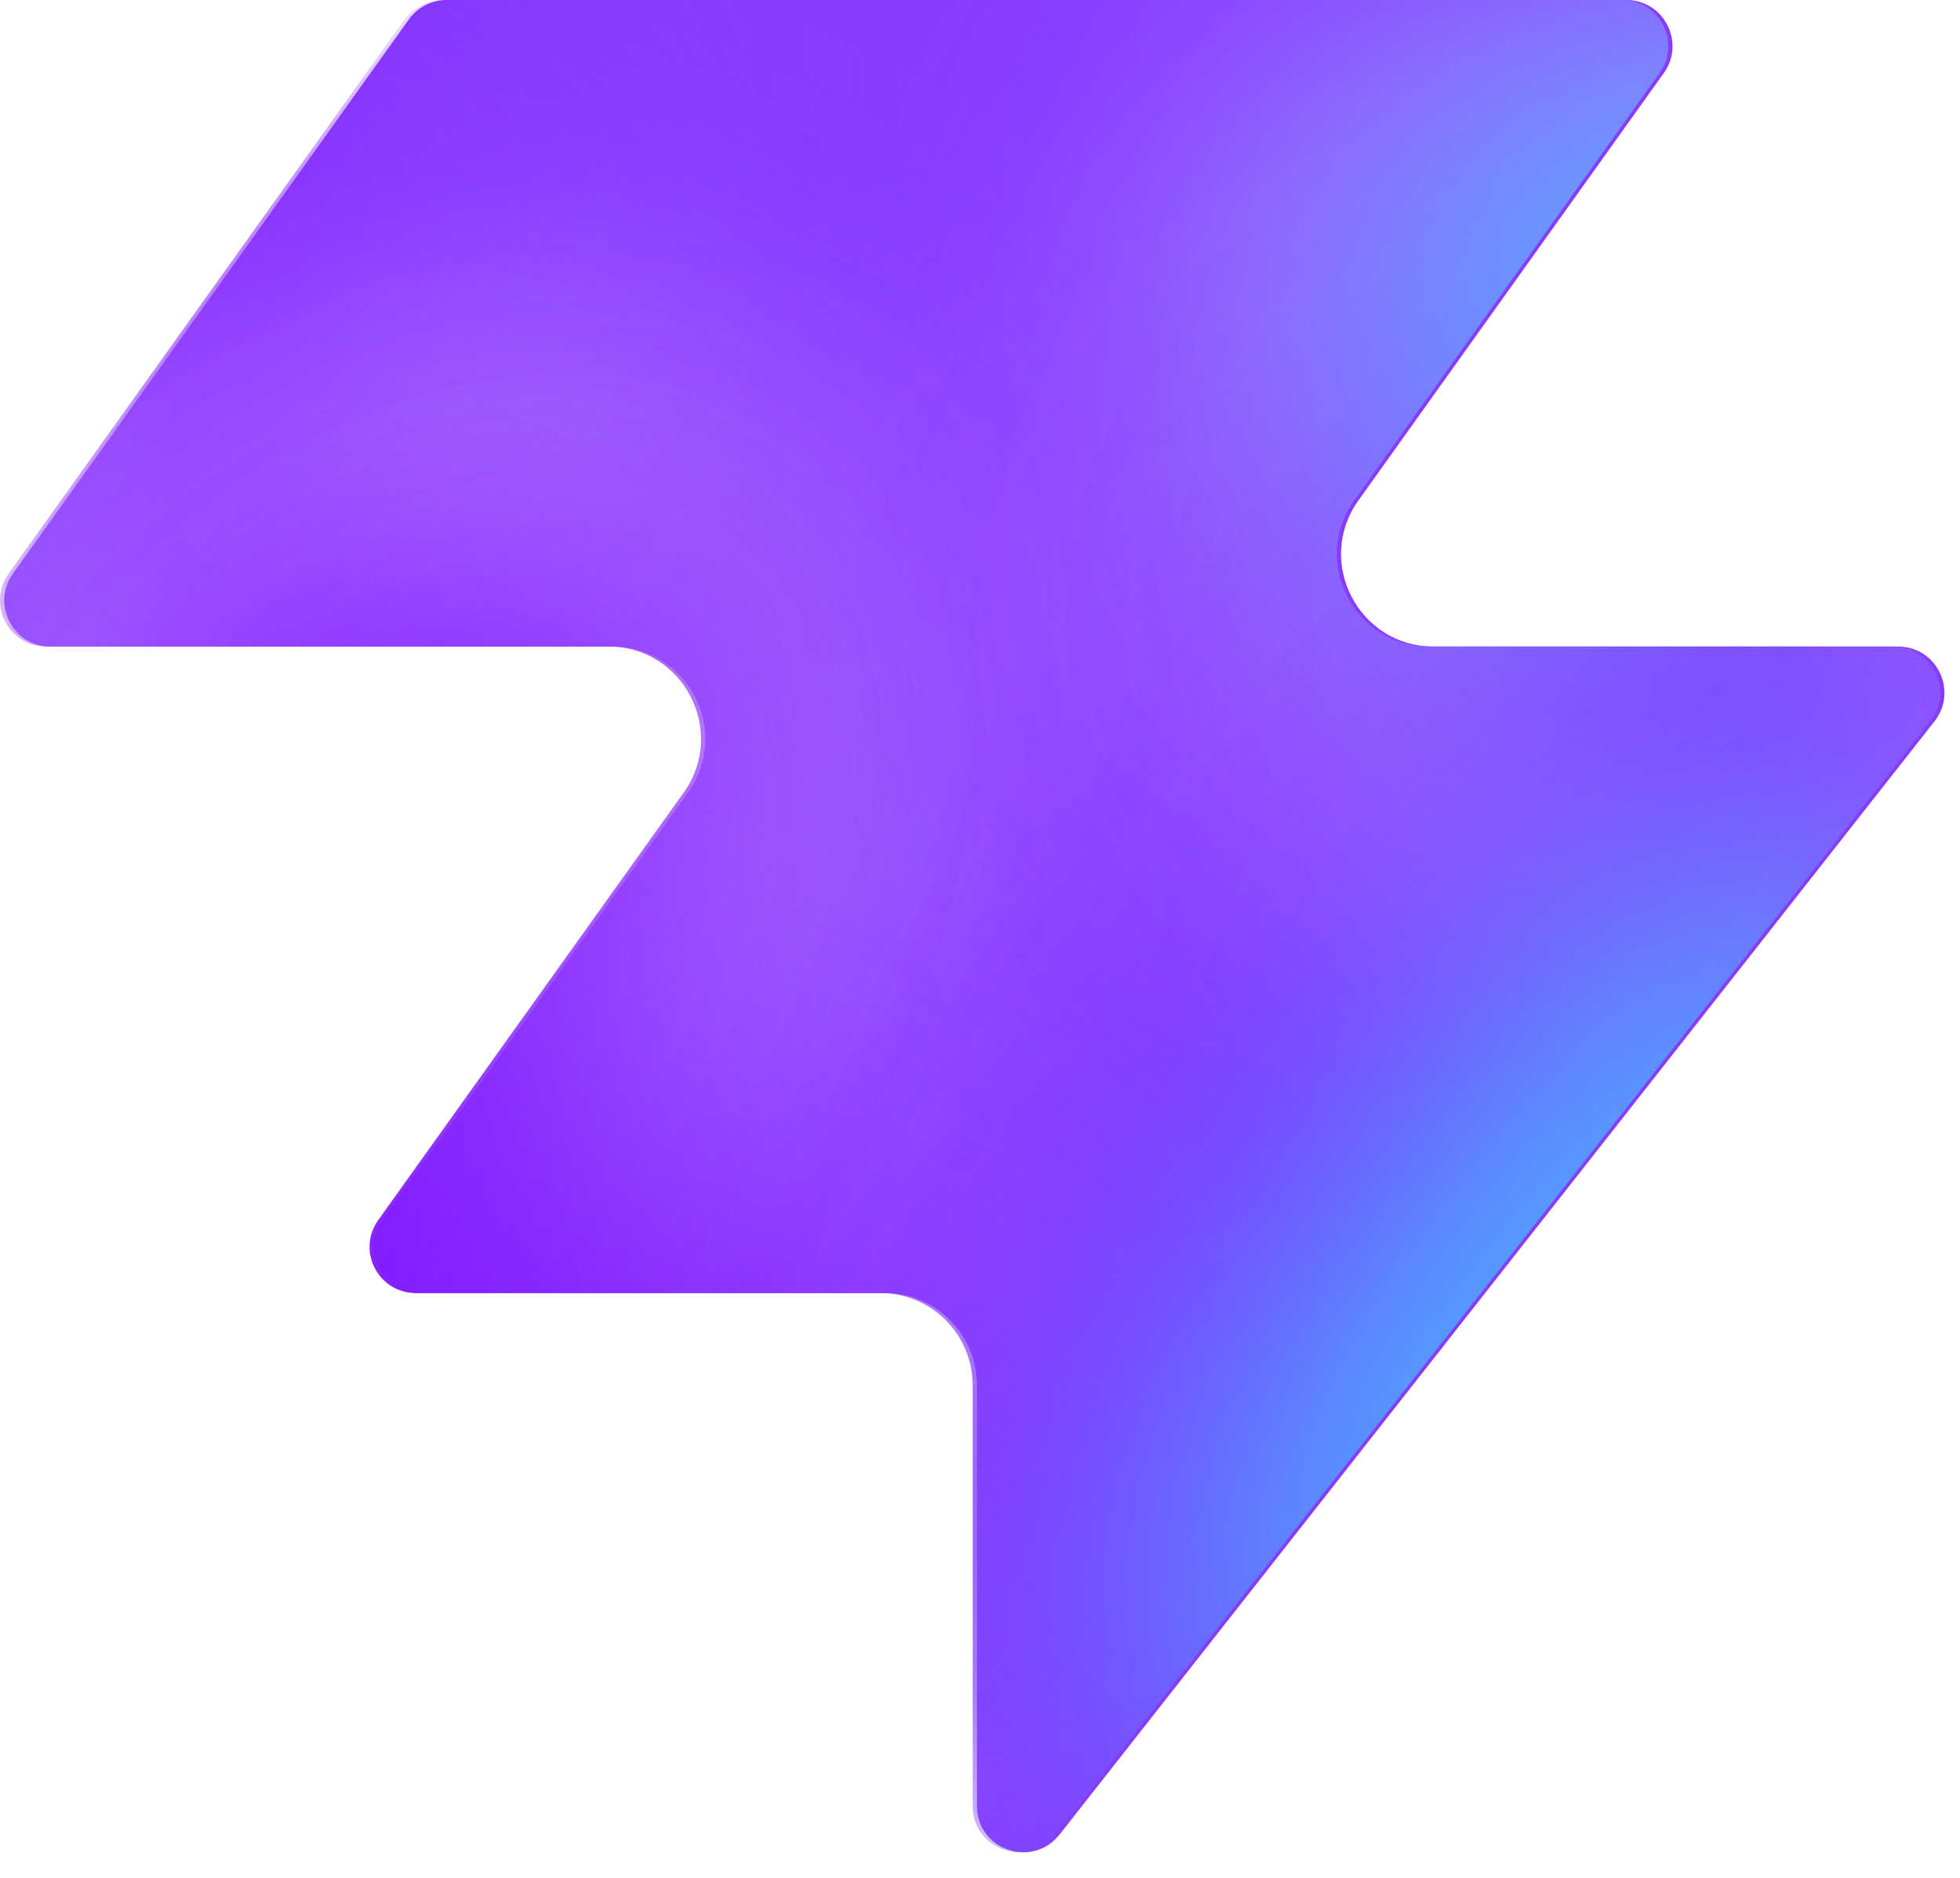
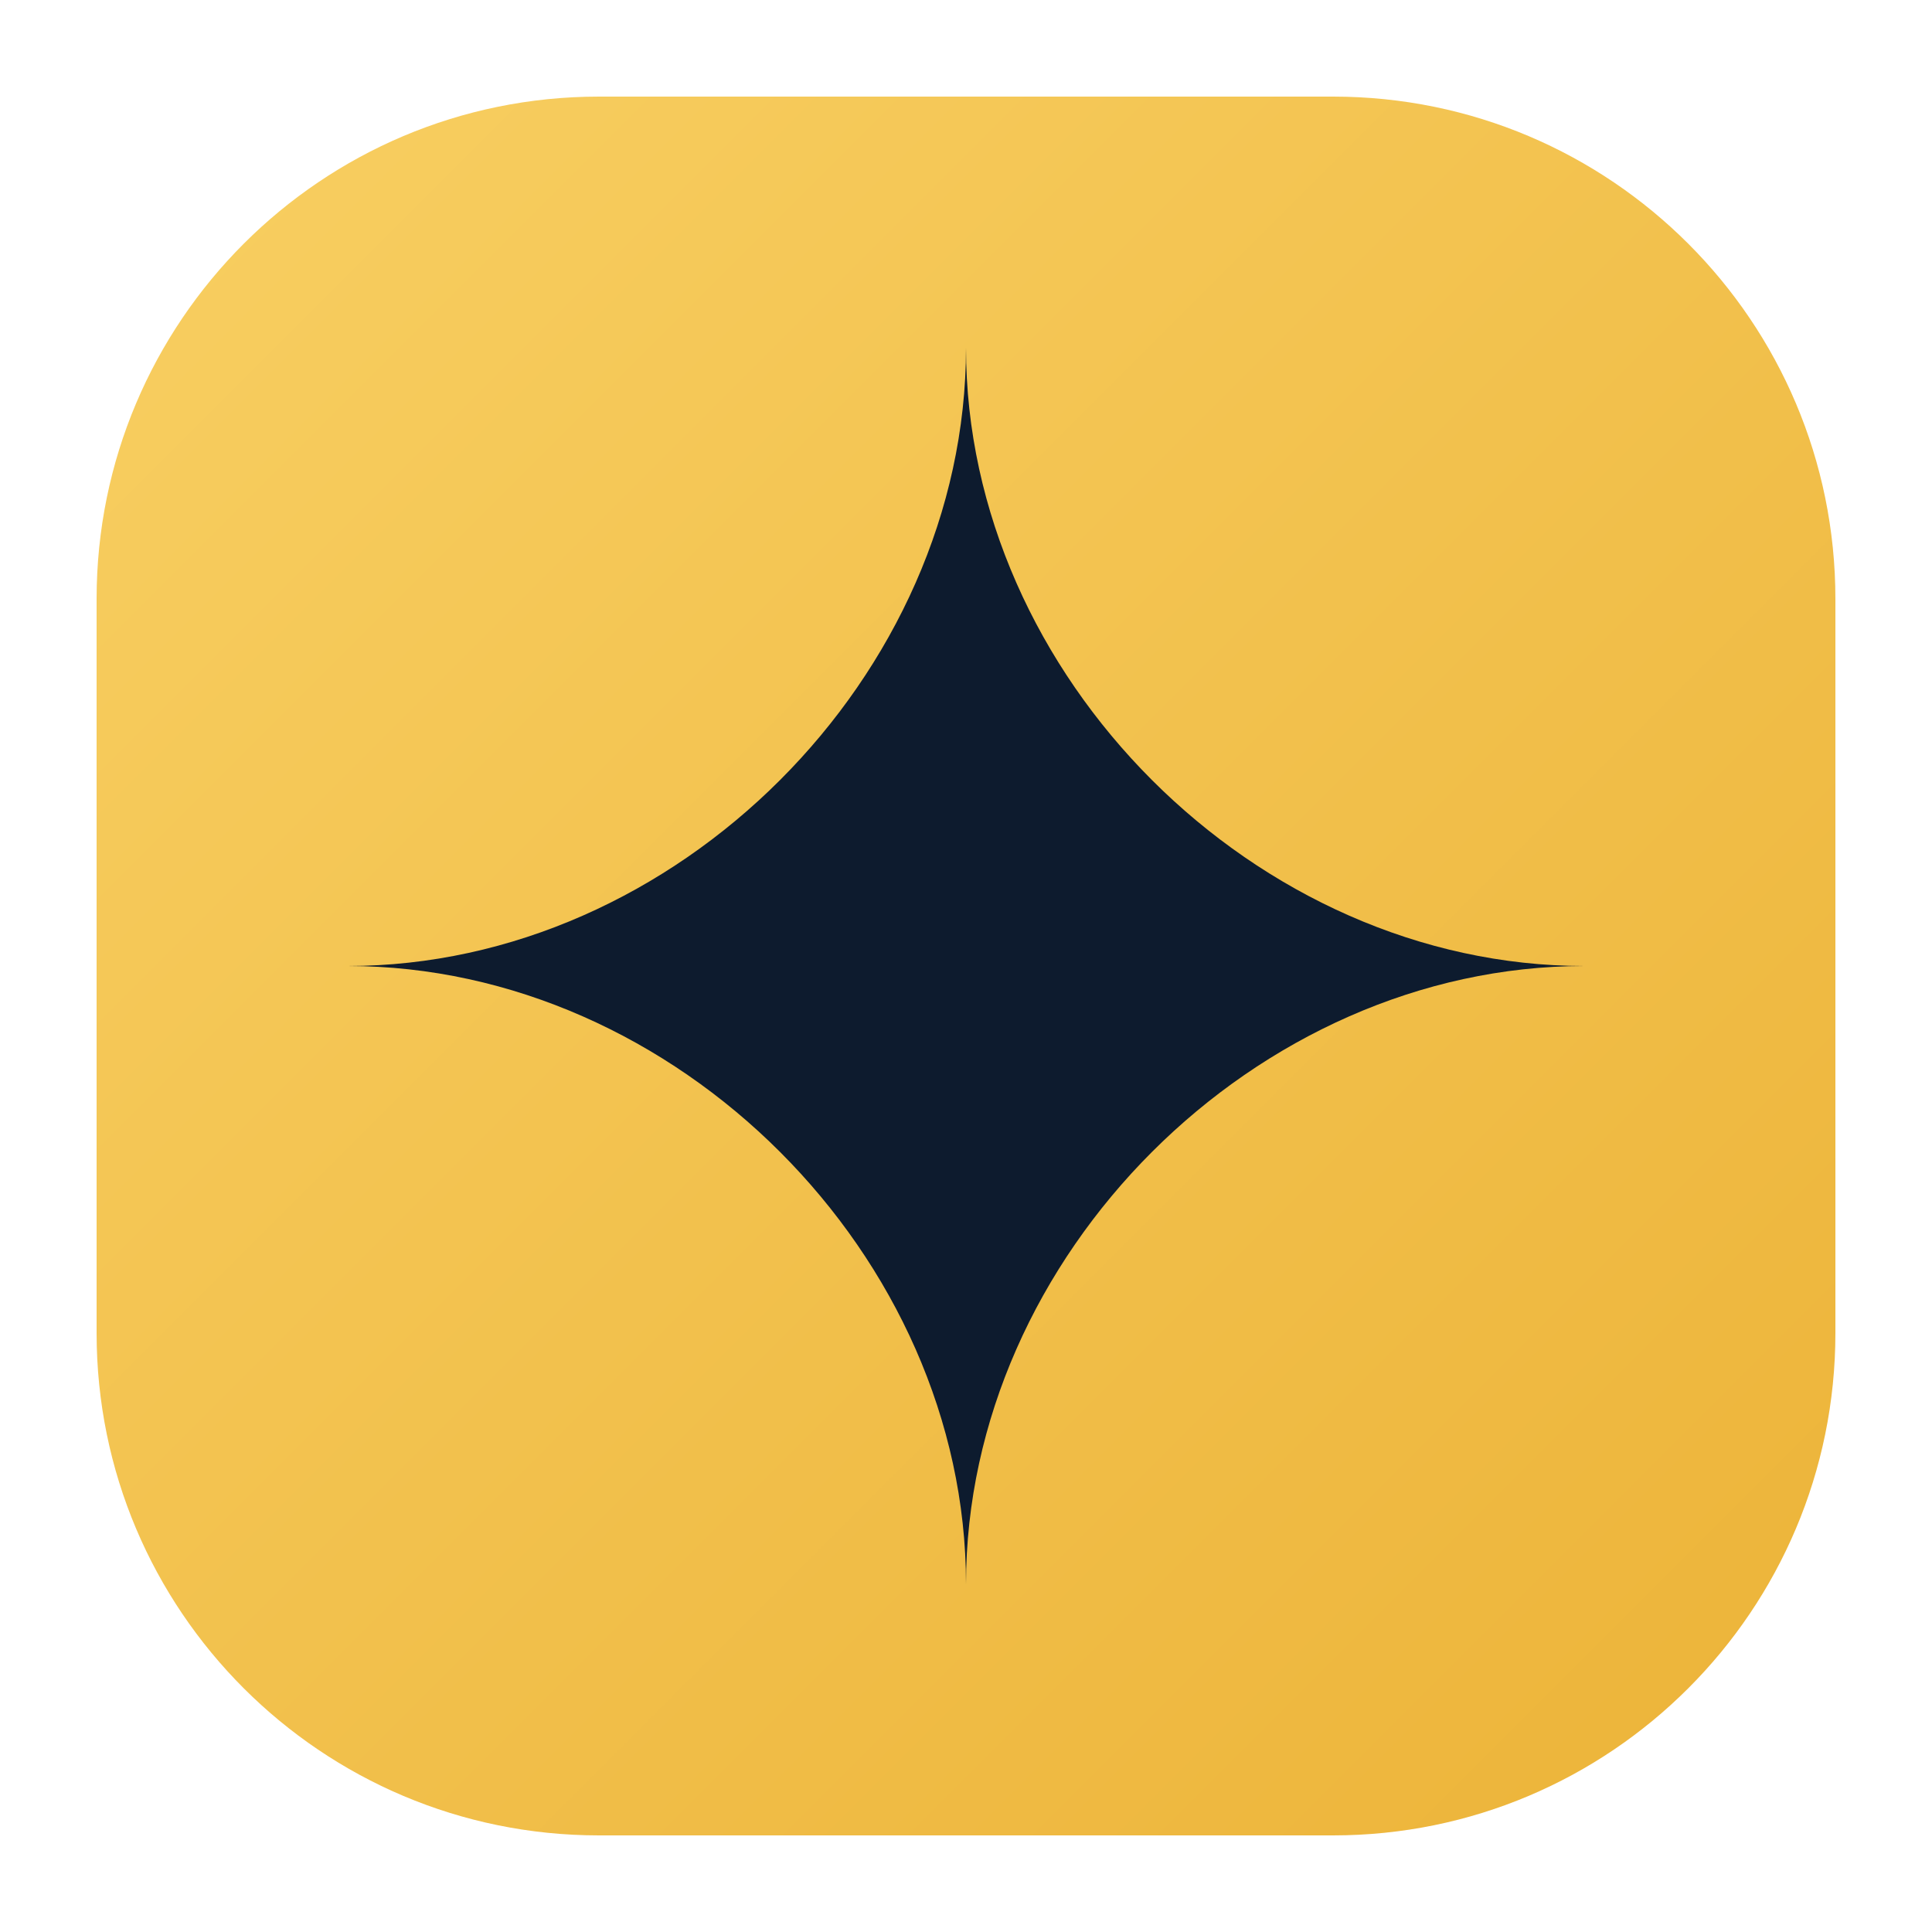
- <svg xmlns="http://www.w3.org/2000/svg" width="48" height="46" fill="none" viewBox="0 0 48 46">
-   <path fill="#863bff" d="M25.946 44.938c-.664.845-2.021.375-2.021-.698V33.937a2.26 2.26 0 0 0-2.262-2.262H10.287c-.92 0-1.456-1.04-.92-1.788l7.48-10.471c1.07-1.497 0-3.578-1.842-3.578H1.237c-.92 0-1.456-1.04-.92-1.788L10.013.474c.214-.297.556-.474.92-.474h28.894c.92 0 1.456 1.04.92 1.788l-7.48 10.471c-1.07 1.498 0 3.579 1.842 3.579h11.377c.943 0 1.473 1.088.89 1.83L25.947 44.94z" style="fill:#863bff;fill:color(display-p3 .525 .23 1);fill-opacity:1" />
-   <mask id="a" width="48" height="46" x="0" y="0" maskUnits="userSpaceOnUse" style="mask-type:alpha">
-     <path fill="#000" d="M25.842 44.938c-.664.844-2.021.375-2.021-.698V33.937a2.26 2.26 0 0 0-2.262-2.262H10.183c-.92 0-1.456-1.04-.92-1.788l7.48-10.471c1.07-1.498 0-3.579-1.842-3.579H1.133c-.92 0-1.456-1.04-.92-1.787L9.91.473c.214-.297.556-.474.92-.474h28.894c.92 0 1.456 1.04.92 1.788l-7.48 10.471c-1.07 1.498 0 3.578 1.842 3.578h11.377c.943 0 1.473 1.088.89 1.832L25.843 44.94z" style="fill:#000;fill-opacity:1" />
-   </mask>
-   <g mask="url(#a)">
-     <g filter="url(#b)">
-       <ellipse cx="5.508" cy="14.704" fill="#ede6ff" rx="5.508" ry="14.704" style="fill:#ede6ff;fill:color(display-p3 .927 .903 1);fill-opacity:1" transform="matrix(.00324 1 1 -.00324 -4.47 31.516)" />
-     </g>
-     <g filter="url(#c)">
-       <ellipse cx="10.399" cy="29.851" fill="#ede6ff" rx="10.399" ry="29.851" style="fill:#ede6ff;fill:color(display-p3 .927 .903 1);fill-opacity:1" transform="matrix(.00324 1 1 -.00324 -39.328 7.883)" />
-     </g>
-     <g filter="url(#d)">
-       <ellipse cx="5.508" cy="30.487" fill="#7e14ff" rx="5.508" ry="30.487" style="fill:#7e14ff;fill:color(display-p3 .492 .077 1);fill-opacity:1" transform="rotate(89.814 -25.913 -14.639)scale(1 -1)" />
-     </g>
-     <g filter="url(#e)">
-       <ellipse cx="5.508" cy="30.599" fill="#7e14ff" rx="5.508" ry="30.599" style="fill:#7e14ff;fill:color(display-p3 .492 .077 1);fill-opacity:1" transform="rotate(89.814 -32.644 -3.334)scale(1 -1)" />
-     </g>
-     <g filter="url(#f)">
-       <ellipse cx="5.508" cy="30.599" fill="#7e14ff" rx="5.508" ry="30.599" style="fill:#7e14ff;fill:color(display-p3 .492 .077 1);fill-opacity:1" transform="matrix(.00324 1 1 -.00324 -34.34 30.47)" />
-     </g>
-     <g filter="url(#g)">
-       <ellipse cx="14.072" cy="22.078" fill="#ede6ff" rx="14.072" ry="22.078" style="fill:#ede6ff;fill:color(display-p3 .927 .903 1);fill-opacity:1" transform="rotate(93.35 24.506 48.493)scale(-1 1)" />
-     </g>
-     <g filter="url(#h)">
-       <ellipse cx="3.47" cy="21.501" fill="#7e14ff" rx="3.47" ry="21.501" style="fill:#7e14ff;fill:color(display-p3 .492 .077 1);fill-opacity:1" transform="rotate(89.009 28.708 47.59)scale(-1 1)" />
-     </g>
-     <g filter="url(#i)">
-       <ellipse cx="3.47" cy="21.501" fill="#7e14ff" rx="3.47" ry="21.501" style="fill:#7e14ff;fill:color(display-p3 .492 .077 1);fill-opacity:1" transform="rotate(89.009 28.708 47.59)scale(-1 1)" />
-     </g>
-     <g filter="url(#j)">
-       <ellipse cx=".387" cy="8.972" fill="#7e14ff" rx="4.407" ry="29.108" style="fill:#7e14ff;fill:color(display-p3 .492 .077 1);fill-opacity:1" transform="rotate(39.51 .387 8.972)" />
-     </g>
-     <g filter="url(#k)">
-       <ellipse cx="47.523" cy="-6.092" fill="#7e14ff" rx="4.407" ry="29.108" style="fill:#7e14ff;fill:color(display-p3 .492 .077 1);fill-opacity:1" transform="rotate(37.892 47.523 -6.092)" />
-     </g>
-     <g filter="url(#l)">
-       <ellipse cx="41.412" cy="6.333" fill="#47bfff" rx="5.971" ry="9.665" style="fill:#47bfff;fill:color(display-p3 .28 .748 1);fill-opacity:1" transform="rotate(37.892 41.412 6.333)" />
-     </g>
-     <g filter="url(#m)">
-       <ellipse cx="-1.879" cy="38.332" fill="#7e14ff" rx="4.407" ry="29.108" style="fill:#7e14ff;fill:color(display-p3 .492 .077 1);fill-opacity:1" transform="rotate(37.892 -1.88 38.332)" />
-     </g>
-     <g filter="url(#n)">
-       <ellipse cx="-1.879" cy="38.332" fill="#7e14ff" rx="4.407" ry="29.108" style="fill:#7e14ff;fill:color(display-p3 .492 .077 1);fill-opacity:1" transform="rotate(37.892 -1.88 38.332)" />
-     </g>
-     <g filter="url(#o)">
-       <ellipse cx="35.651" cy="29.907" fill="#7e14ff" rx="4.407" ry="29.108" style="fill:#7e14ff;fill:color(display-p3 .492 .077 1);fill-opacity:1" transform="rotate(37.892 35.651 29.907)" />
-     </g>
-     <g filter="url(#p)">
-       <ellipse cx="38.418" cy="32.4" fill="#47bfff" rx="5.971" ry="15.297" style="fill:#47bfff;fill:color(display-p3 .28 .748 1);fill-opacity:1" transform="rotate(37.892 38.418 32.4)" />
-     </g>
-   </g>
+ <svg xmlns="http://www.w3.org/2000/svg" viewBox="0 0 100 100">
  <defs>
-     <filter id="b" width="60.045" height="41.654" x="-19.77" y="16.149" color-interpolation-filters="sRGB" filterUnits="userSpaceOnUse">
-       <feFlood flood-opacity="0" result="BackgroundImageFix" />
-       <feBlend in="SourceGraphic" in2="BackgroundImageFix" result="shape" />
-       <feGaussianBlur result="effect1_foregroundBlur_2002_17158" stdDeviation="7.659" />
-     </filter>
-     <filter id="c" width="90.34" height="51.437" x="-54.613" y="-7.533" color-interpolation-filters="sRGB" filterUnits="userSpaceOnUse">
-       <feFlood flood-opacity="0" result="BackgroundImageFix" />
-       <feBlend in="SourceGraphic" in2="BackgroundImageFix" result="shape" />
-       <feGaussianBlur result="effect1_foregroundBlur_2002_17158" stdDeviation="7.659" />
-     </filter>
-     <filter id="d" width="79.355" height="29.4" x="-49.64" y="2.03" color-interpolation-filters="sRGB" filterUnits="userSpaceOnUse">
-       <feFlood flood-opacity="0" result="BackgroundImageFix" />
-       <feBlend in="SourceGraphic" in2="BackgroundImageFix" result="shape" />
-       <feGaussianBlur result="effect1_foregroundBlur_2002_17158" stdDeviation="4.596" />
-     </filter>
-     <filter id="e" width="79.579" height="29.4" x="-45.045" y="20.029" color-interpolation-filters="sRGB" filterUnits="userSpaceOnUse">
-       <feFlood flood-opacity="0" result="BackgroundImageFix" />
-       <feBlend in="SourceGraphic" in2="BackgroundImageFix" result="shape" />
-       <feGaussianBlur result="effect1_foregroundBlur_2002_17158" stdDeviation="4.596" />
-     </filter>
-     <filter id="f" width="79.579" height="29.4" x="-43.513" y="21.178" color-interpolation-filters="sRGB" filterUnits="userSpaceOnUse">
-       <feFlood flood-opacity="0" result="BackgroundImageFix" />
-       <feBlend in="SourceGraphic" in2="BackgroundImageFix" result="shape" />
-       <feGaussianBlur result="effect1_foregroundBlur_2002_17158" stdDeviation="4.596" />
-     </filter>
-     <filter id="g" width="74.749" height="58.852" x="15.756" y="-17.901" color-interpolation-filters="sRGB" filterUnits="userSpaceOnUse">
-       <feFlood flood-opacity="0" result="BackgroundImageFix" />
-       <feBlend in="SourceGraphic" in2="BackgroundImageFix" result="shape" />
-       <feGaussianBlur result="effect1_foregroundBlur_2002_17158" stdDeviation="7.659" />
-     </filter>
-     <filter id="h" width="61.377" height="25.362" x="23.548" y="2.284" color-interpolation-filters="sRGB" filterUnits="userSpaceOnUse">
-       <feFlood flood-opacity="0" result="BackgroundImageFix" />
-       <feBlend in="SourceGraphic" in2="BackgroundImageFix" result="shape" />
-       <feGaussianBlur result="effect1_foregroundBlur_2002_17158" stdDeviation="4.596" />
-     </filter>
-     <filter id="i" width="61.377" height="25.362" x="23.548" y="2.284" color-interpolation-filters="sRGB" filterUnits="userSpaceOnUse">
-       <feFlood flood-opacity="0" result="BackgroundImageFix" />
-       <feBlend in="SourceGraphic" in2="BackgroundImageFix" result="shape" />
-       <feGaussianBlur result="effect1_foregroundBlur_2002_17158" stdDeviation="4.596" />
-     </filter>
-     <filter id="j" width="56.045" height="63.649" x="-27.636" y="-22.853" color-interpolation-filters="sRGB" filterUnits="userSpaceOnUse">
-       <feFlood flood-opacity="0" result="BackgroundImageFix" />
-       <feBlend in="SourceGraphic" in2="BackgroundImageFix" result="shape" />
-       <feGaussianBlur result="effect1_foregroundBlur_2002_17158" stdDeviation="4.596" />
-     </filter>
-     <filter id="k" width="54.814" height="64.646" x="20.116" y="-38.415" color-interpolation-filters="sRGB" filterUnits="userSpaceOnUse">
-       <feFlood flood-opacity="0" result="BackgroundImageFix" />
-       <feBlend in="SourceGraphic" in2="BackgroundImageFix" result="shape" />
-       <feGaussianBlur result="effect1_foregroundBlur_2002_17158" stdDeviation="4.596" />
-     </filter>
-     <filter id="l" width="33.541" height="35.313" x="24.641" y="-11.323" color-interpolation-filters="sRGB" filterUnits="userSpaceOnUse">
-       <feFlood flood-opacity="0" result="BackgroundImageFix" />
-       <feBlend in="SourceGraphic" in2="BackgroundImageFix" result="shape" />
-       <feGaussianBlur result="effect1_foregroundBlur_2002_17158" stdDeviation="4.596" />
-     </filter>
-     <filter id="m" width="54.814" height="64.646" x="-29.286" y="6.009" color-interpolation-filters="sRGB" filterUnits="userSpaceOnUse">
-       <feFlood flood-opacity="0" result="BackgroundImageFix" />
-       <feBlend in="SourceGraphic" in2="BackgroundImageFix" result="shape" />
-       <feGaussianBlur result="effect1_foregroundBlur_2002_17158" stdDeviation="4.596" />
-     </filter>
-     <filter id="n" width="54.814" height="64.646" x="-29.286" y="6.009" color-interpolation-filters="sRGB" filterUnits="userSpaceOnUse">
-       <feFlood flood-opacity="0" result="BackgroundImageFix" />
-       <feBlend in="SourceGraphic" in2="BackgroundImageFix" result="shape" />
-       <feGaussianBlur result="effect1_foregroundBlur_2002_17158" stdDeviation="4.596" />
-     </filter>
-     <filter id="o" width="54.814" height="64.646" x="8.244" y="-2.416" color-interpolation-filters="sRGB" filterUnits="userSpaceOnUse">
-       <feFlood flood-opacity="0" result="BackgroundImageFix" />
-       <feBlend in="SourceGraphic" in2="BackgroundImageFix" result="shape" />
-       <feGaussianBlur result="effect1_foregroundBlur_2002_17158" stdDeviation="4.596" />
-     </filter>
-     <filter id="p" width="39.409" height="43.623" x="18.713" y="10.588" color-interpolation-filters="sRGB" filterUnits="userSpaceOnUse">
-       <feFlood flood-opacity="0" result="BackgroundImageFix" />
-       <feBlend in="SourceGraphic" in2="BackgroundImageFix" result="shape" />
-       <feGaussianBlur result="effect1_foregroundBlur_2002_17158" stdDeviation="4.596" />
-     </filter>
+     <linearGradient id="gold" x1="0%" y1="0%" x2="100%" y2="100%">
+       <stop offset="0%" stop-color="#f8cf62" />
+       <stop offset="100%" stop-color="#ecb338" />
+     </linearGradient>
  </defs>
+   <rect x="5" y="5" width="90" height="90" rx="26" ry="26" fill="url(#gold)" />
+   <path d="M50 18 C50 35 35 50 18 50 C35 50 50 65 50 82 C50 65 65 50 82 50 C65 50 50 35 50 18 Z" fill="#0d1b2e" />
</svg>
